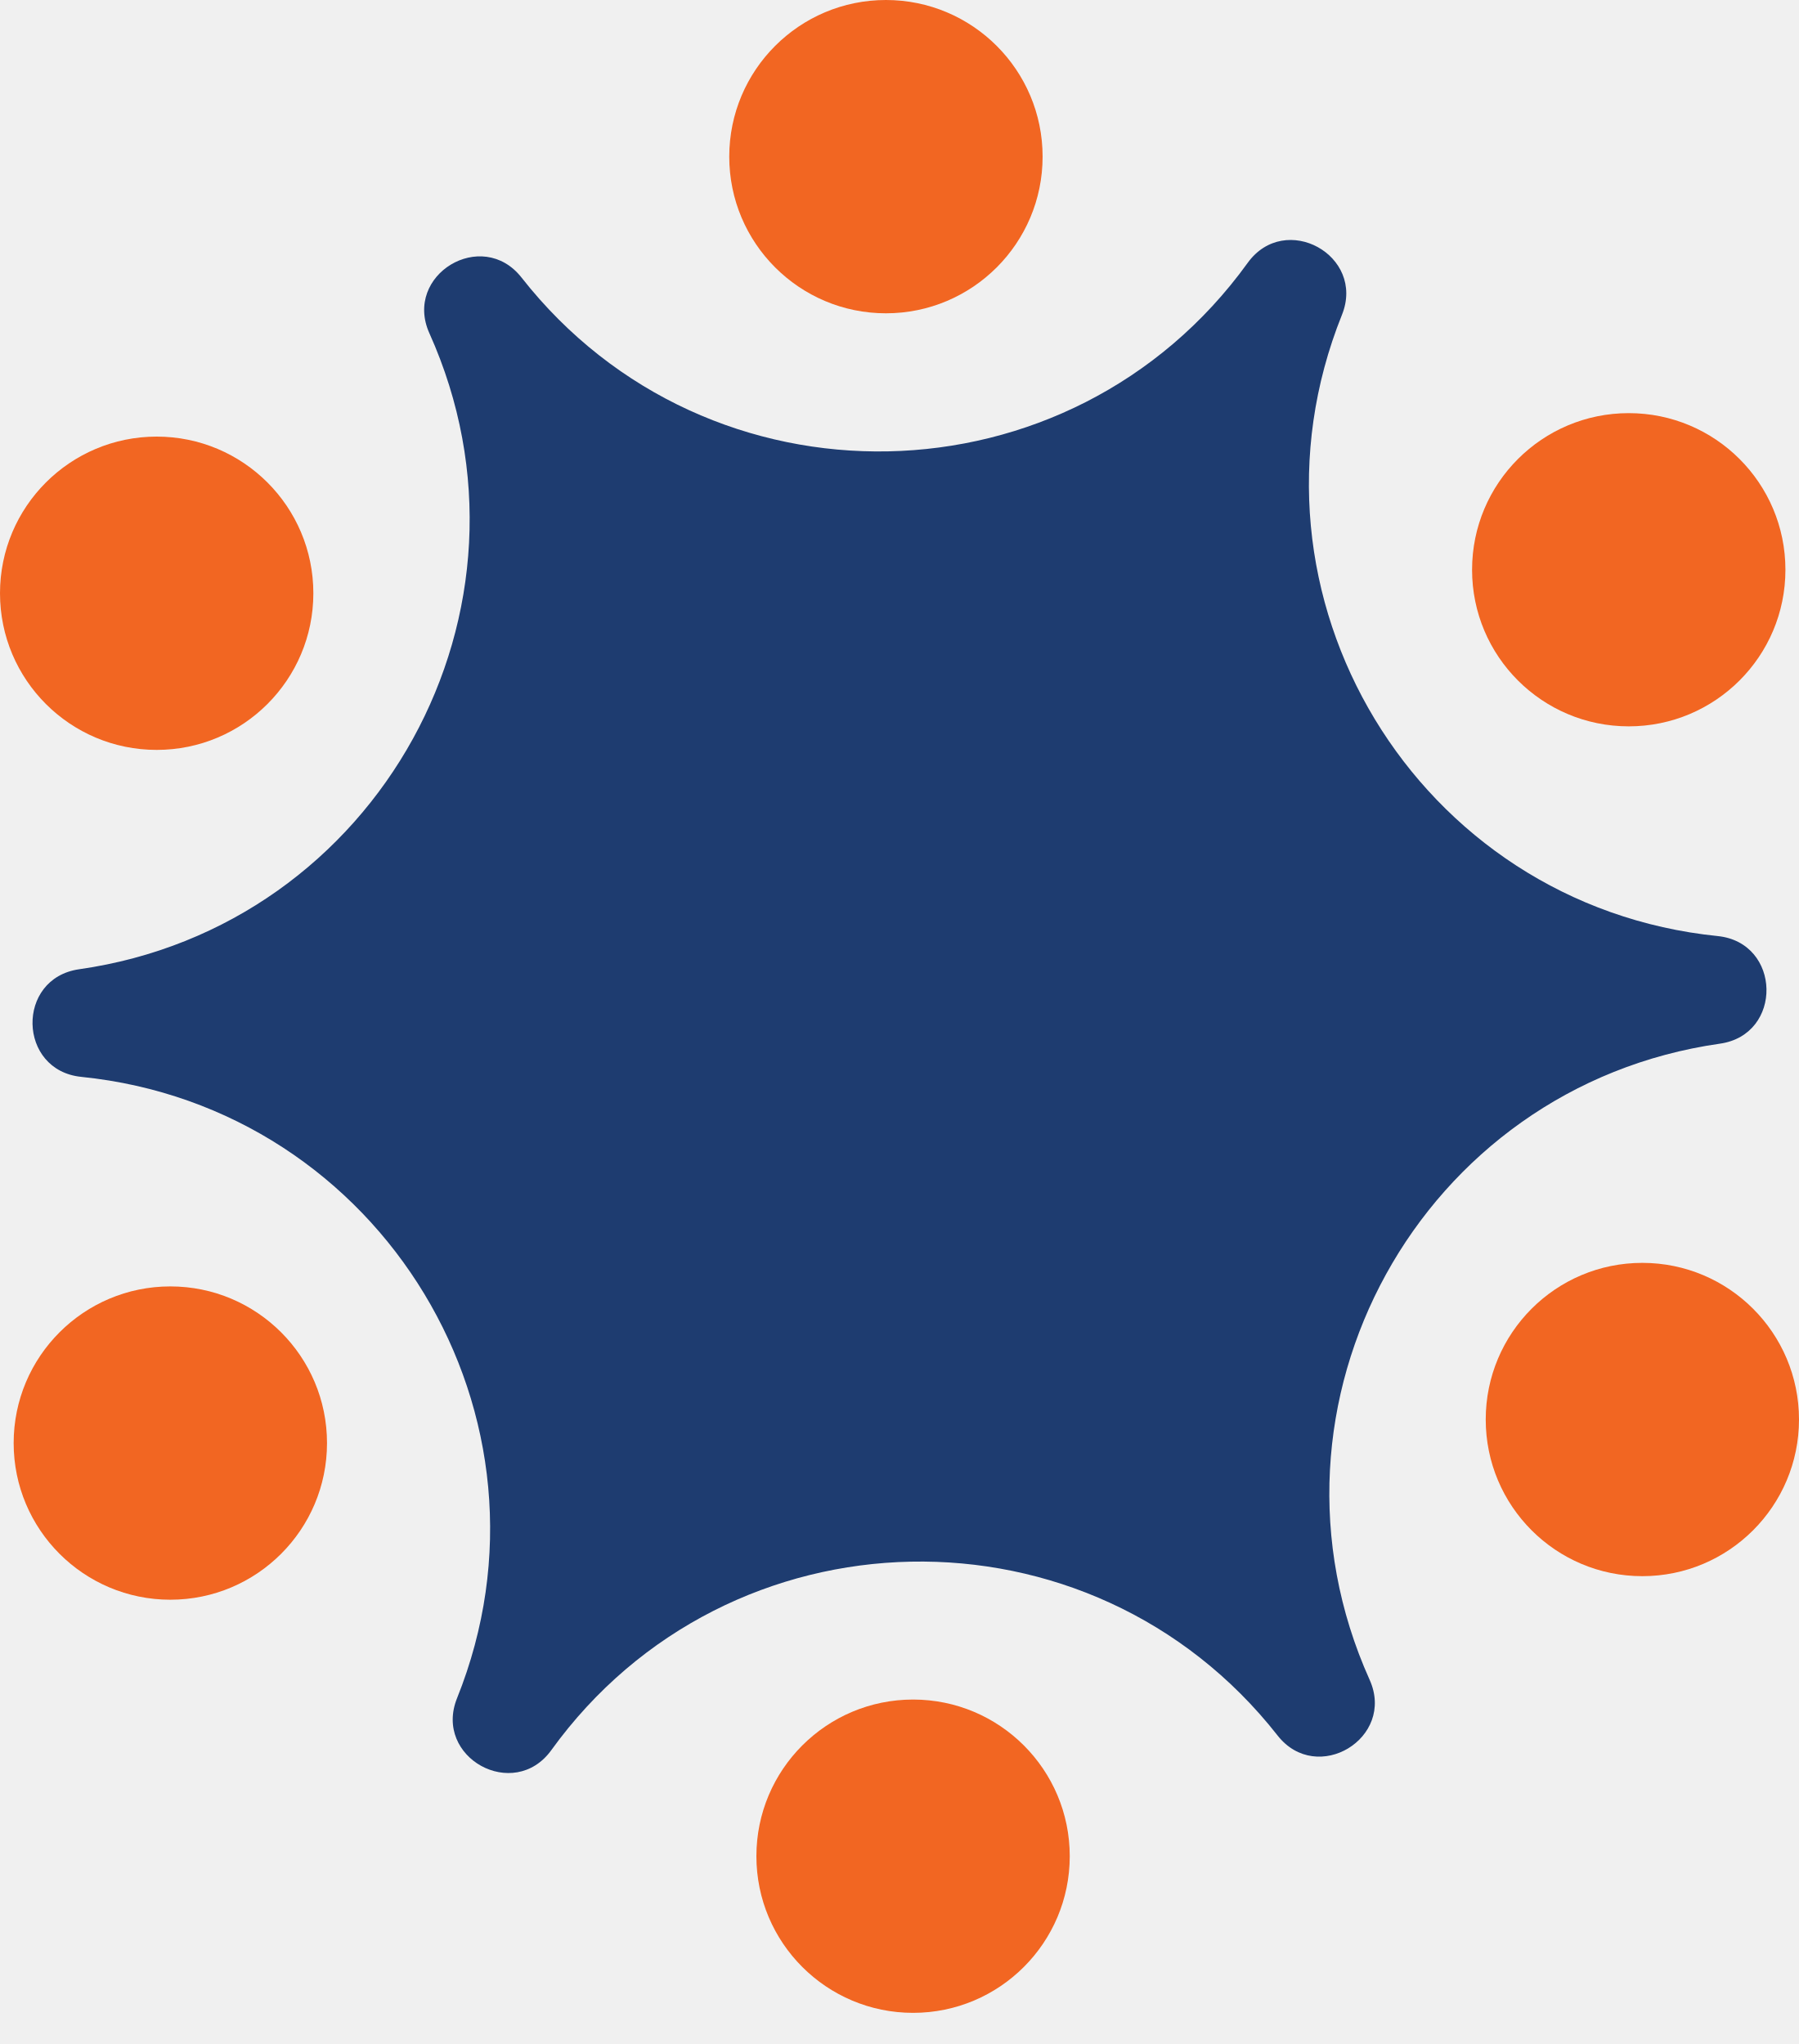
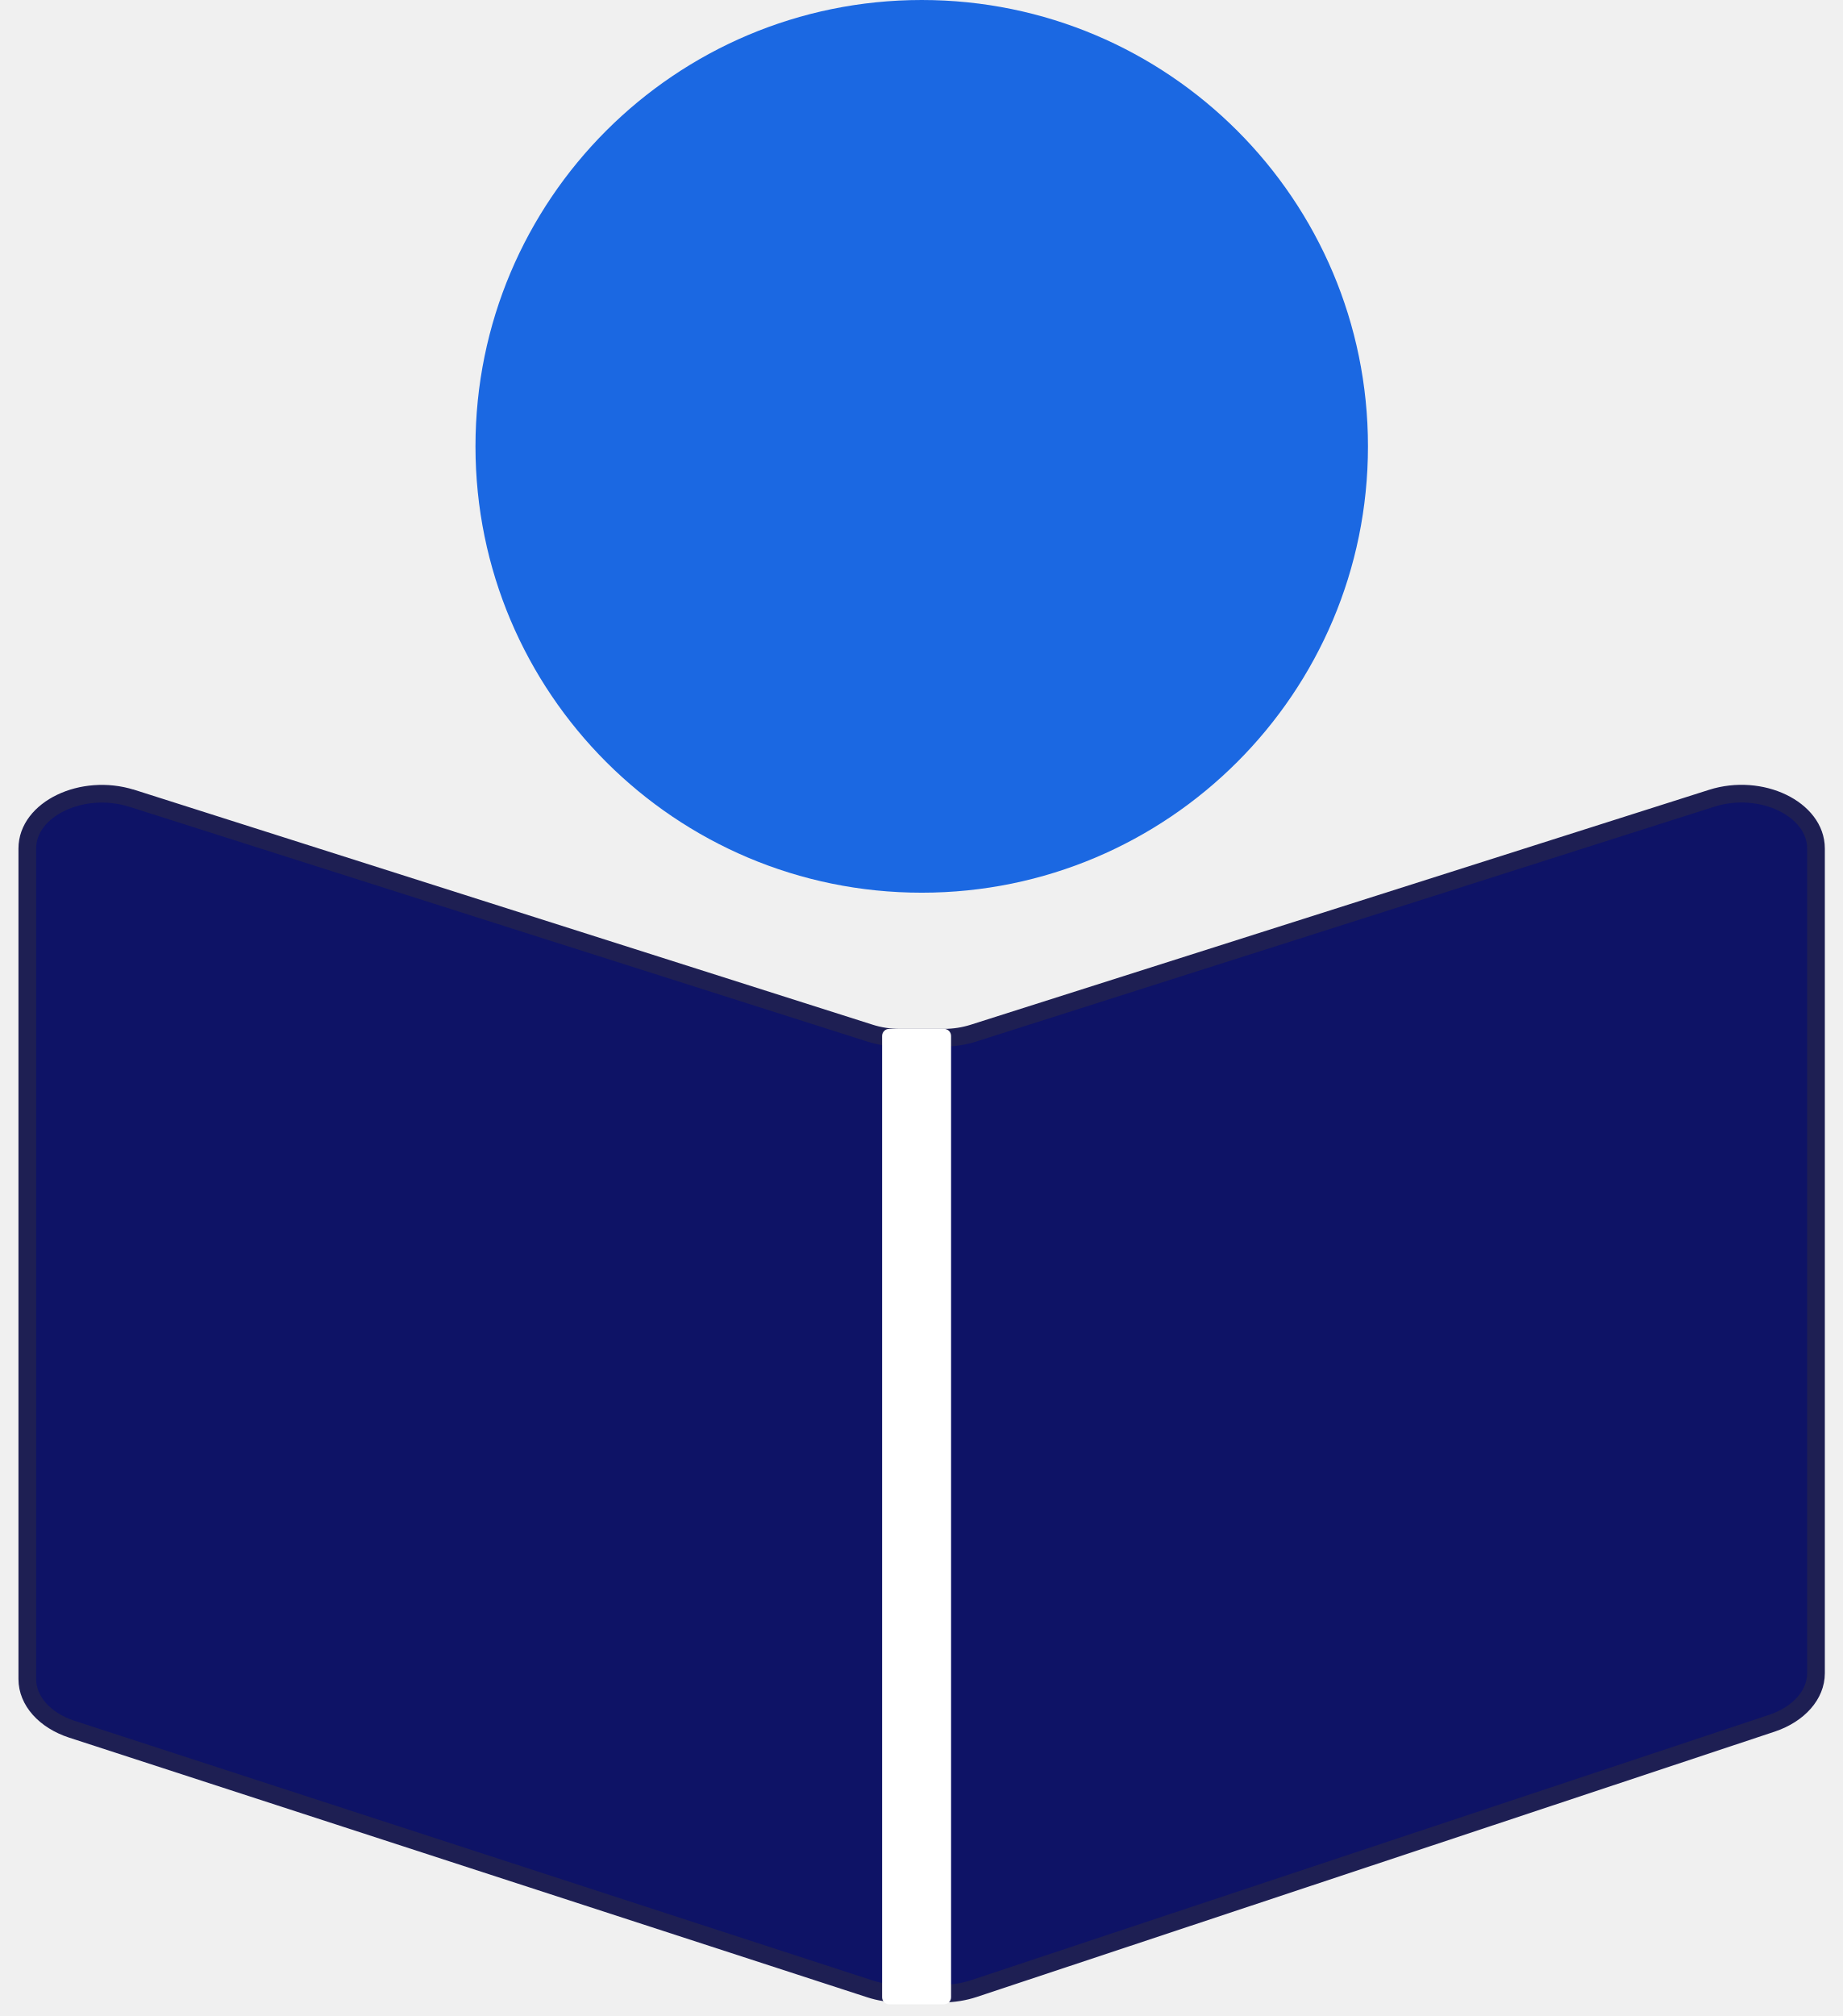
- <svg xmlns="http://www.w3.org/2000/svg" width="22" height="25" viewBox="0 0 22 25" fill="none">
-   <path d="M16.749 20.545C17.07 21.258 16.105 21.842 15.623 21.226C13.34 18.317 8.906 18.407 6.742 21.406C6.284 22.04 5.298 21.497 5.589 20.771C6.968 17.34 4.673 13.545 0.994 13.171C0.215 13.092 0.192 11.966 0.967 11.855C4.628 11.334 6.767 7.448 5.251 4.076C4.93 3.362 5.895 2.779 6.378 3.395C8.661 6.304 13.094 6.214 15.258 3.215C15.716 2.581 16.702 3.124 16.411 3.85C15.033 7.281 17.328 11.076 21.006 11.449C21.785 11.529 21.808 12.655 21.033 12.765C17.372 13.287 15.233 17.172 16.749 20.545Z" fill="#1E3C70" />
-   <path d="M11.166 24.619C12.224 24.619 13.082 23.761 13.082 22.703C13.082 21.645 12.224 20.787 11.166 20.787C10.108 20.787 9.25 21.645 9.25 22.703C9.25 23.761 10.108 24.619 11.166 24.619Z" fill="#F26622" />
-   <path d="M2.083 19.566C3.141 19.566 3.999 18.708 3.999 17.65C3.999 16.592 3.141 15.734 2.083 15.734C1.025 15.734 0.167 16.592 0.167 17.65C0.167 18.708 1.025 19.566 2.083 19.566Z" fill="#F26622" />
-   <path d="M1.916 9.172C2.974 9.172 3.832 8.314 3.832 7.256C3.832 6.198 2.974 5.34 1.916 5.34C0.858 5.34 0 6.198 0 7.256C0 8.314 0.858 9.172 1.916 9.172Z" fill="#F26622" />
-   <path d="M10.834 3.832C11.892 3.832 12.75 2.974 12.75 1.916C12.75 0.858 11.892 0 10.834 0C9.776 0 8.918 0.858 8.918 1.916C8.918 2.974 9.776 3.832 10.834 3.832Z" fill="#F26622" />
-   <path d="M19.918 8.884C20.976 8.884 21.834 8.027 21.834 6.969C21.834 5.91 20.976 5.053 19.918 5.053C18.86 5.053 18.002 5.91 18.002 6.969C18.002 8.027 18.86 8.884 19.918 8.884Z" fill="#F26622" />
-   <path d="M20.084 19.278C21.142 19.278 22 18.42 22 17.362C22 16.304 21.142 15.446 20.084 15.446C19.026 15.446 18.169 16.304 18.169 17.362C18.169 18.42 19.026 19.278 20.084 19.278Z" fill="#F26622" />
+ <svg xmlns="http://www.w3.org/2000/svg" width="32" height="35" viewBox="0 0 103 114" fill="none">
+   <path d="M6.84 45.14L48.59 58.42C49.12 58.59 49.69 58.68 50.27 58.68H52.77C53.35 58.68 53.92 58.59 54.45 58.42L96.2 45.14C98.99 44.25 102.1 45.75 102.1 47.98V94.62C102.1 95.83 101.13 96.93 99.62 97.44L54.47 112.45C53.92 112.63 53.33 112.73 52.73 112.73H50.28C49.69 112.73 49.11 112.64 48.57 112.46L3.44 97.78C1.92 97.28 0.93 96.18 0.93 94.95V47.98C0.93 45.75 4.04 44.26 6.83 45.14H6.84Z" fill="#0E1366" stroke="#1E1F53" stroke-miterlimit="10" />
+   <path d="M52.779 58.18H49.679C49.458 58.18 49.279 58.359 49.279 58.58V112.94C49.279 113.161 49.458 113.34 49.679 113.34H52.779C53 113.34 53.179 113.161 53.179 112.94V58.58C53.179 58.359 53 58.18 52.779 58.18Z" fill="white" />
+   <path d="M51.519 50.48C65.459 50.48 76.759 39.18 76.759 25.24C76.759 11.3 65.459 0 51.519 0C37.58 0 26.279 11.3 26.279 25.24C26.279 39.18 37.58 50.48 51.519 50.48Z" fill="#1B68E2" />
</svg>
